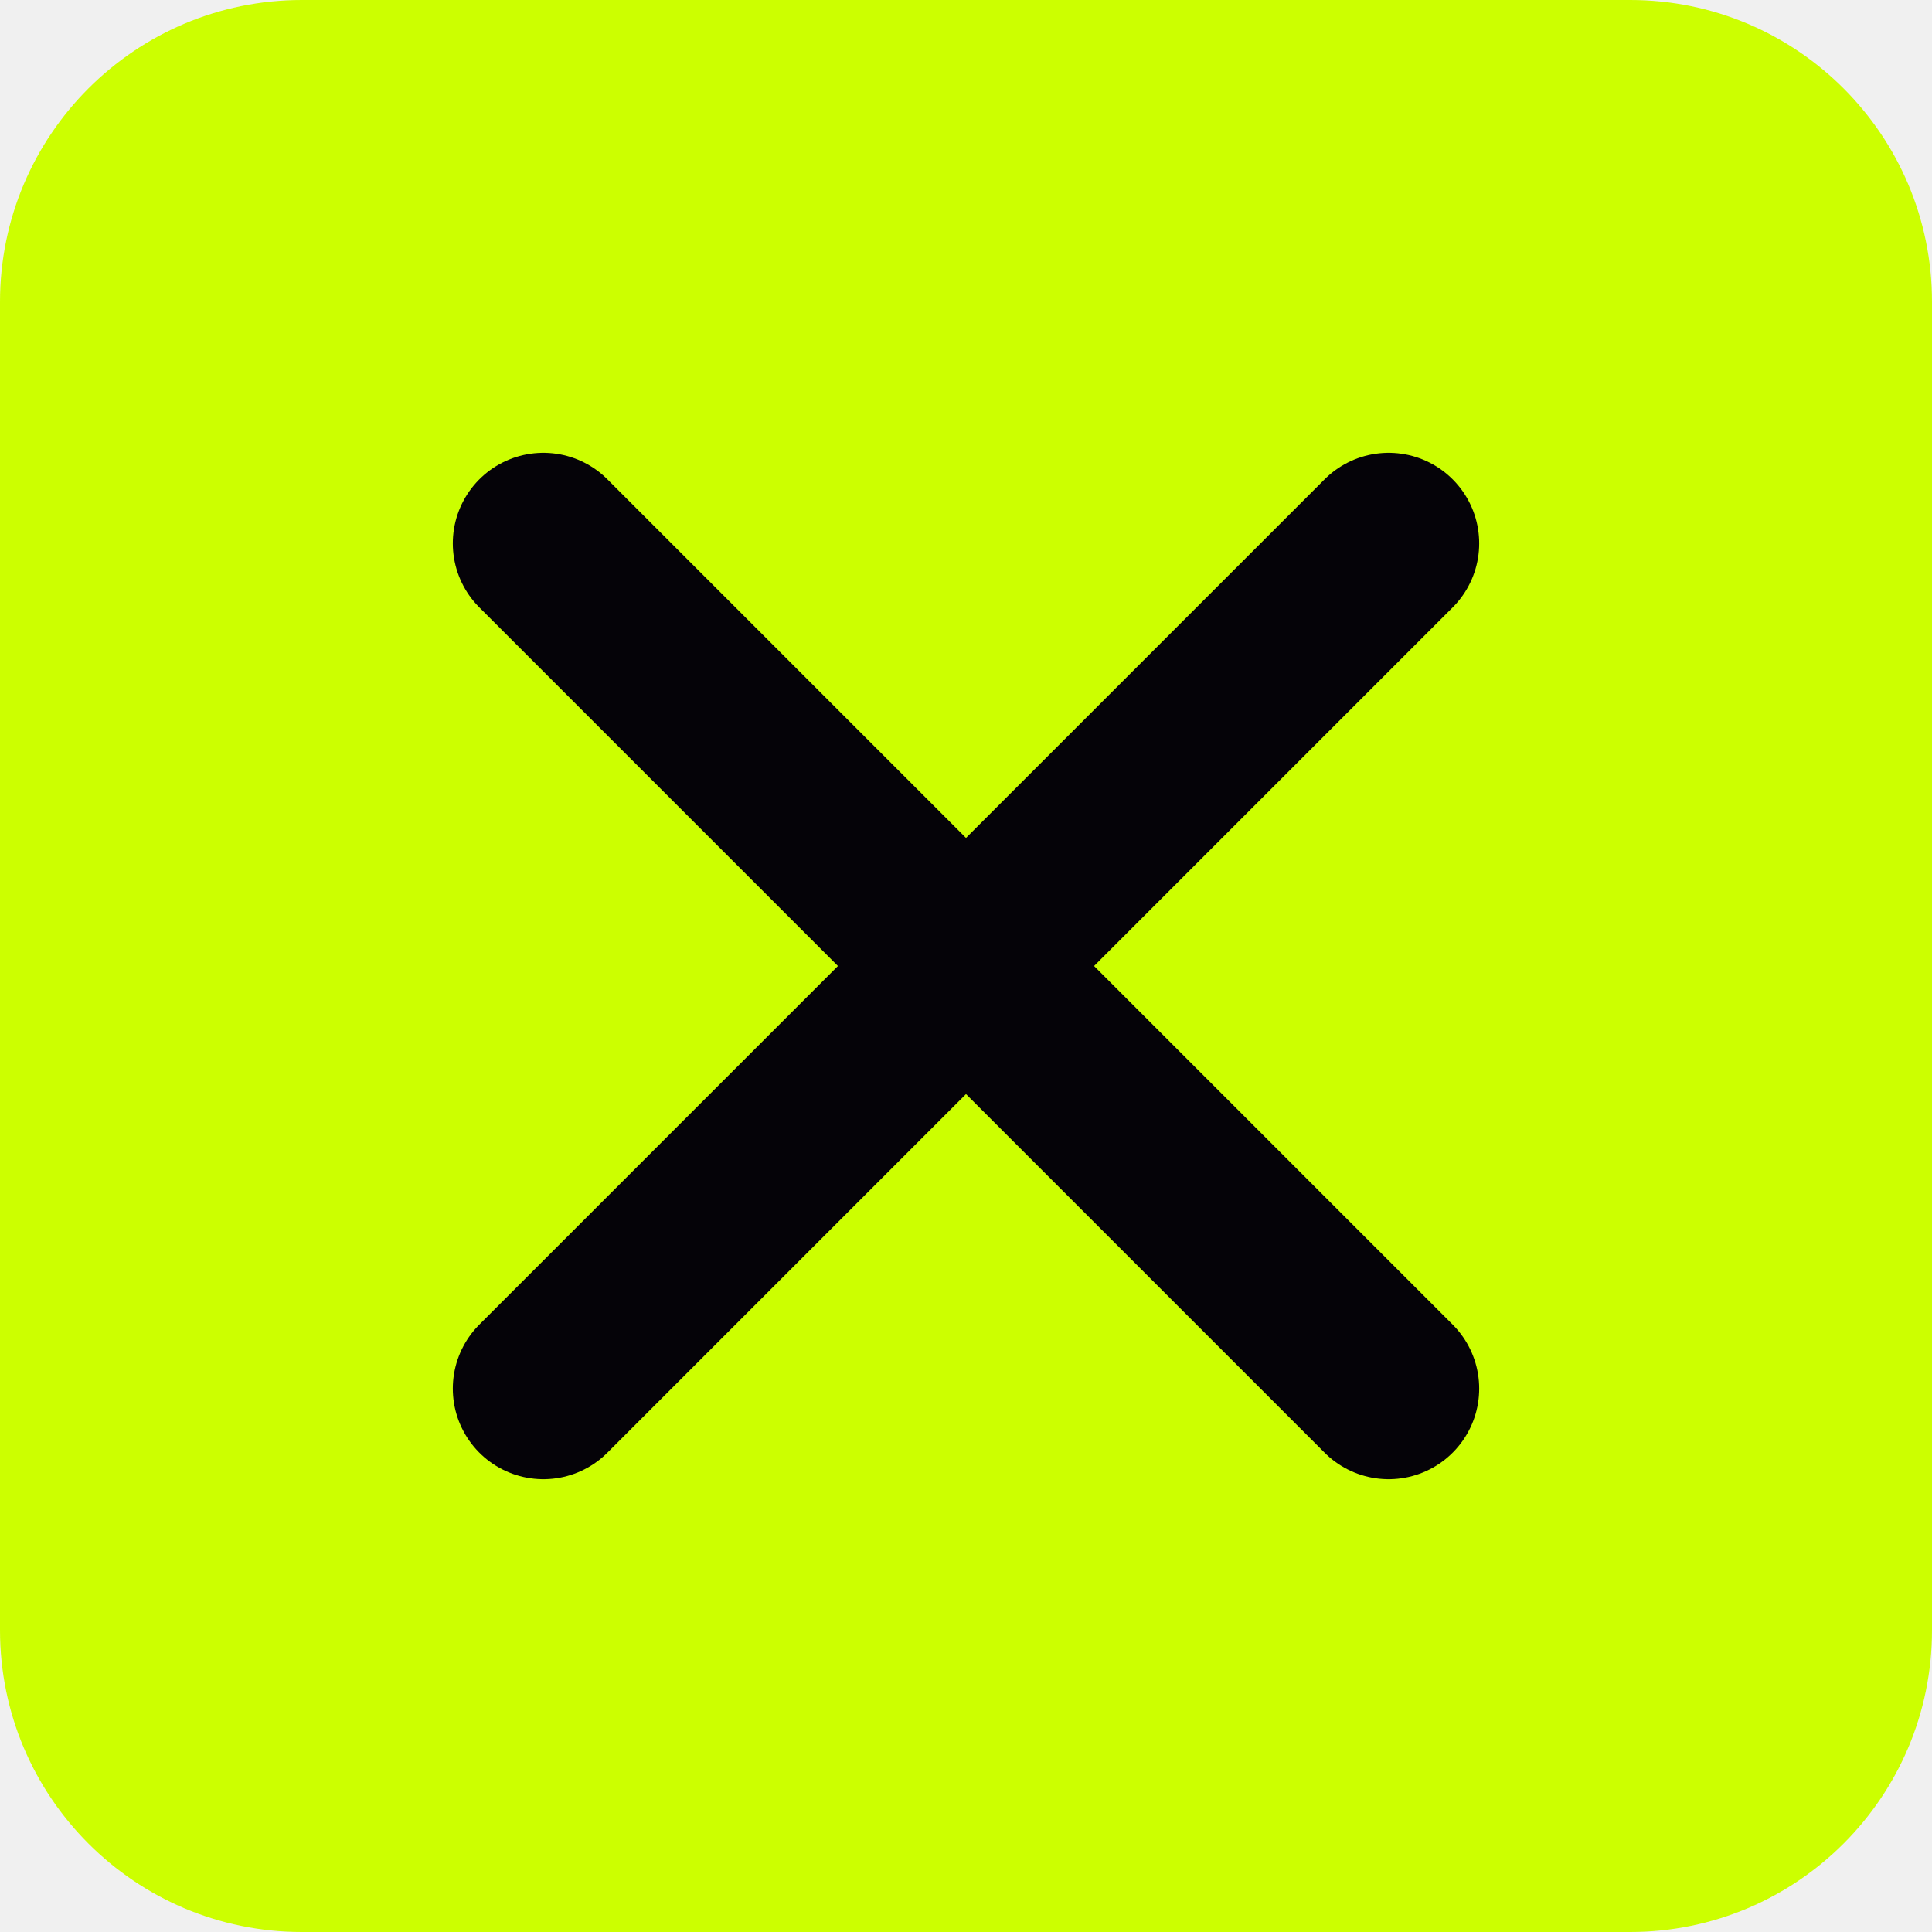
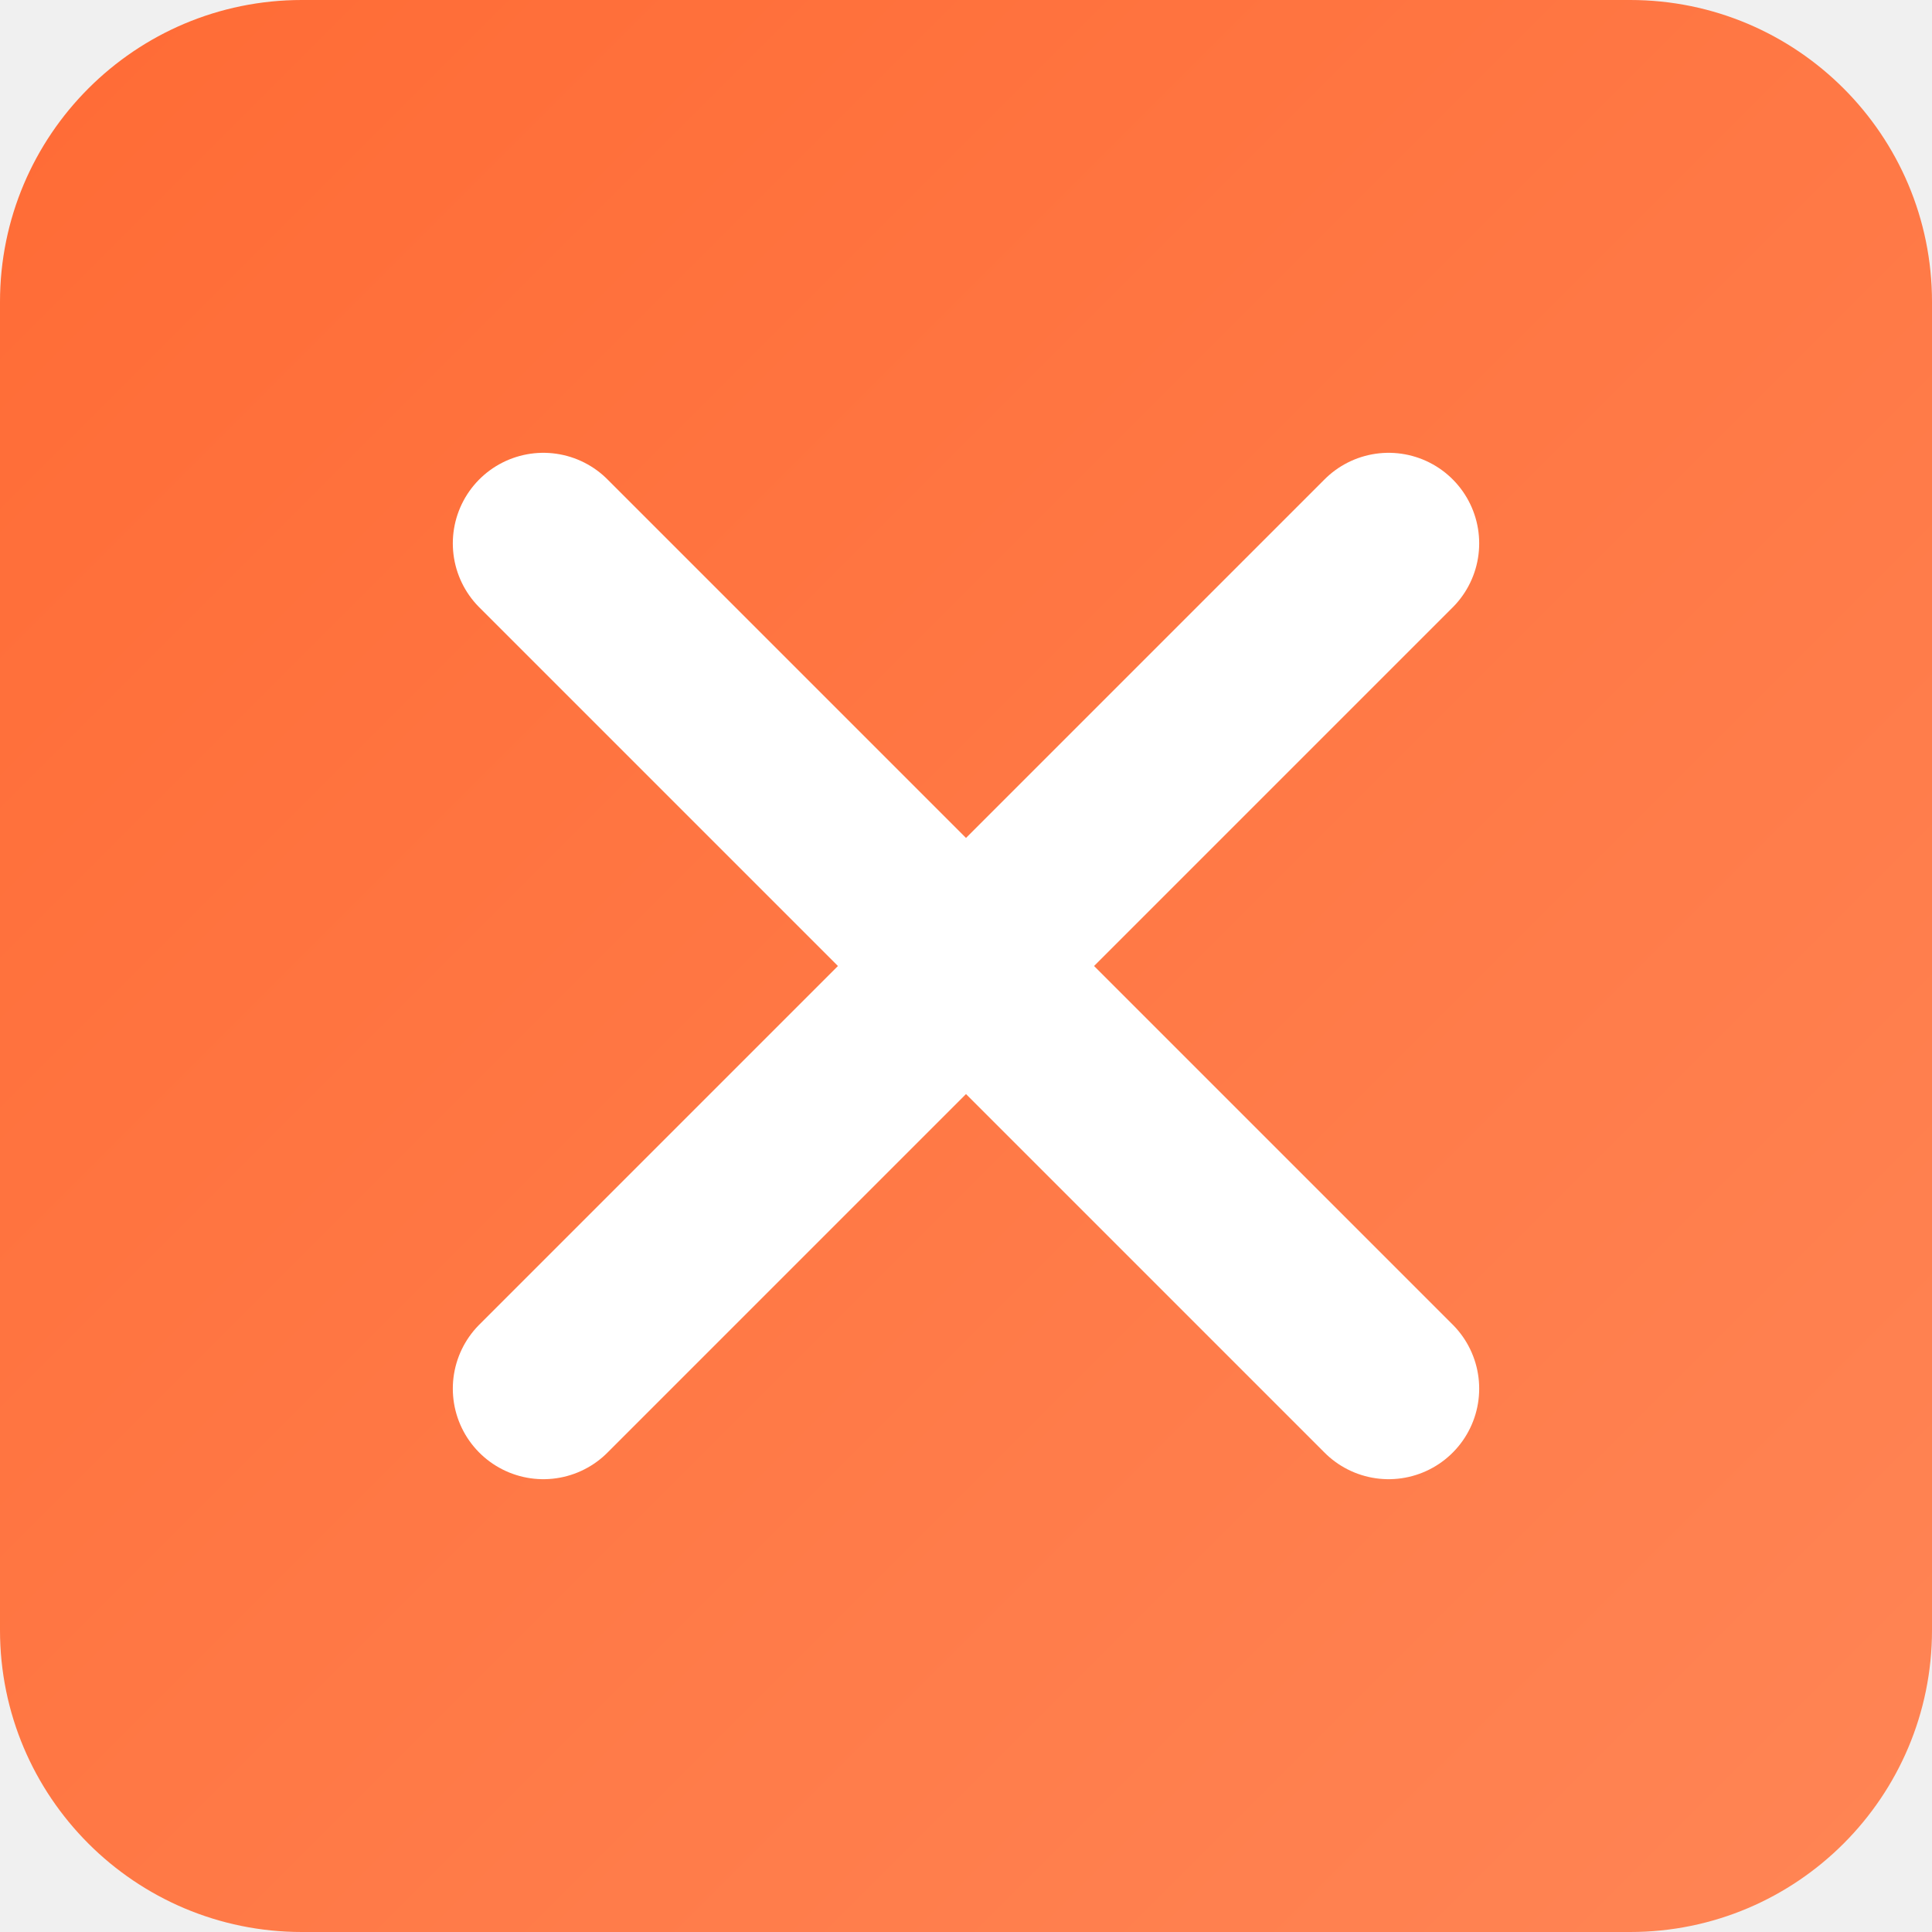
<svg xmlns="http://www.w3.org/2000/svg" viewBox="0 0 64 64" width="64" height="64">
-   <rect width="64" height="64" rx="10" fill="#CCFF00" />
-   <path d="M 18 18 L 46 46 M 46 18 L 18 46" stroke="#050308" stroke-width="6" stroke-linecap="round" />
+   <defs>
+     <linearGradient id="orangeGradDark" x1="0%" y1="0%" x2="100%" y2="100%">
+       <stop offset="0%" style="stop-color:#FF6B35;stop-opacity:1" />
+       <stop offset="100%" style="stop-color:#FF8555;stop-opacity:1" />
+     </linearGradient>
+   </defs>
+   <rect width="64" height="64" rx="10" fill="url(#orangeGradDark)" />
+   <path d="M 18 18 L 46 46 M 46 18 L 18 46" stroke="#FFFFFF" stroke-width="6" stroke-linecap="round" />
</svg>
